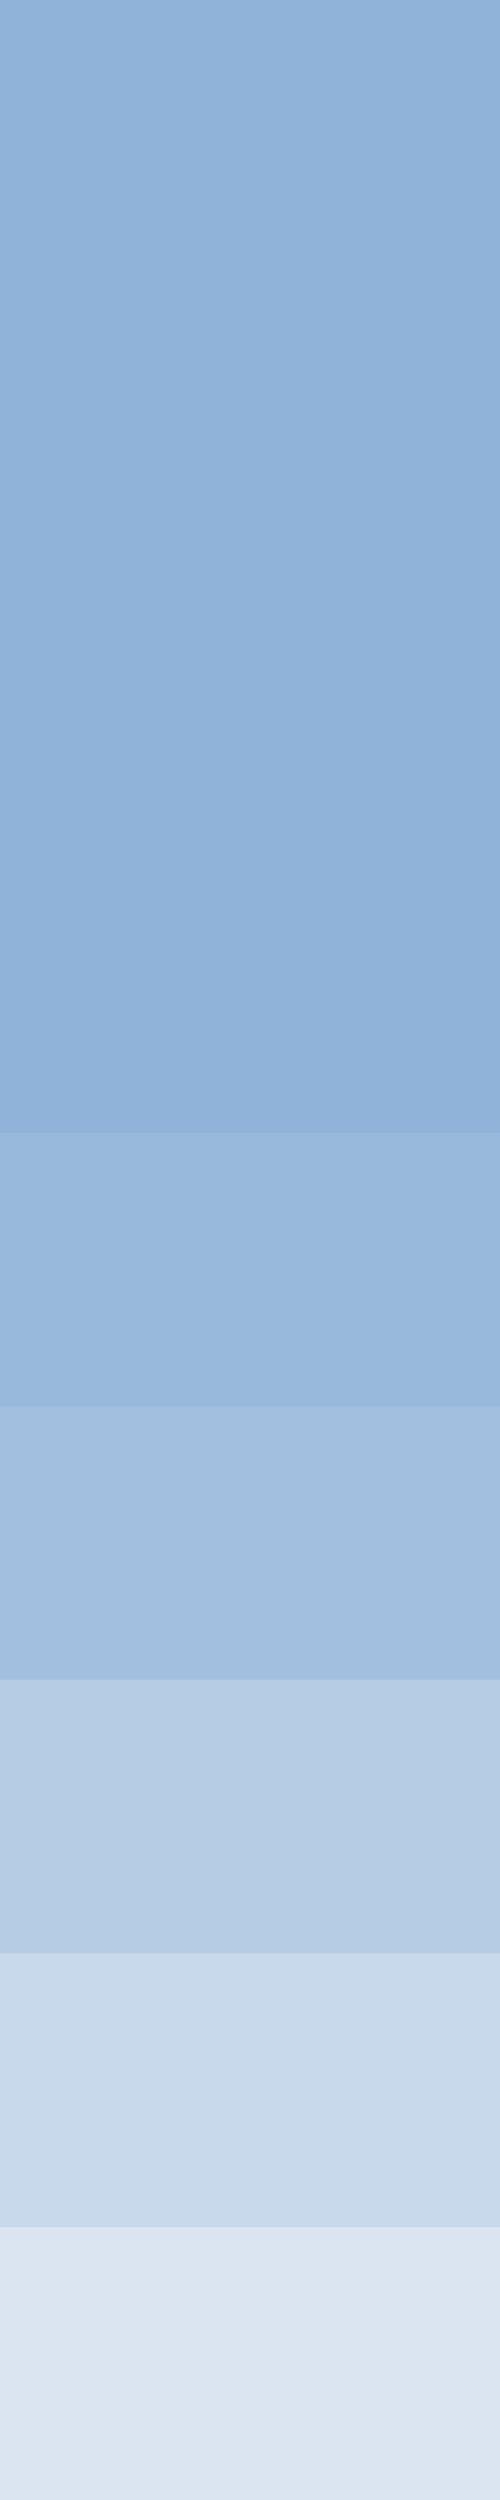
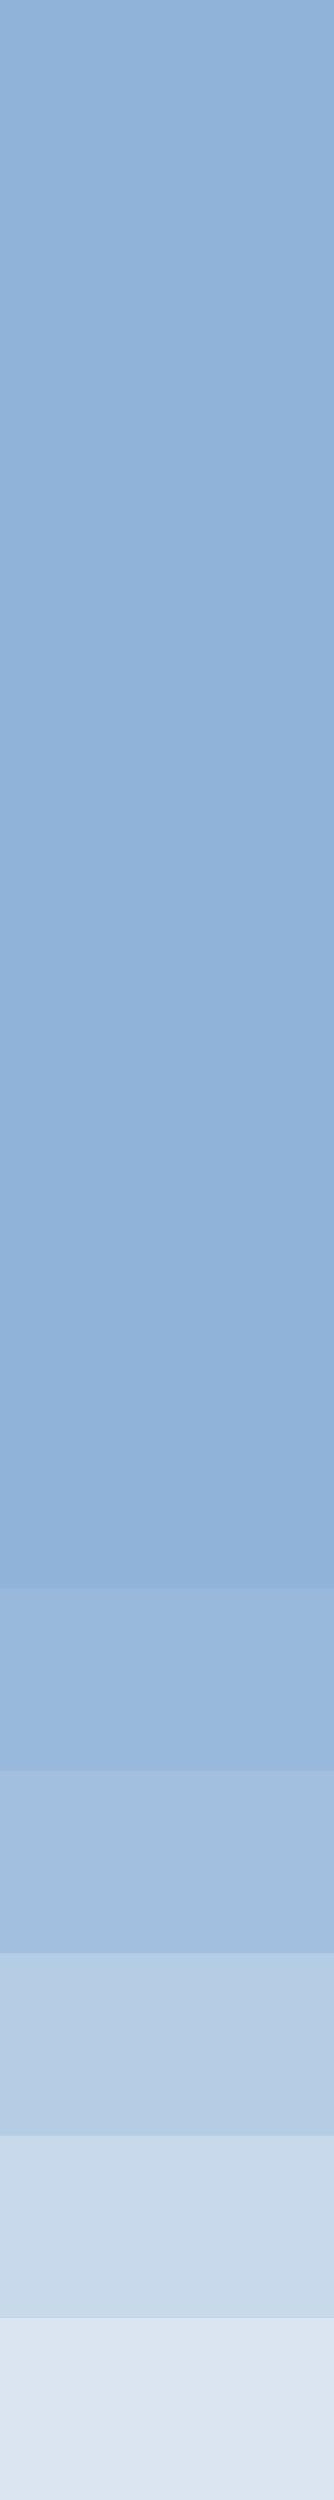
- <svg xmlns="http://www.w3.org/2000/svg" width="64" height="320" id="svg2" version="1.1">
+ <svg xmlns="http://www.w3.org/2000/svg" width="64" height="480" id="svg2" version="1.1">
  <defs id="defs4">
    </defs>
-   <g id="layer1" transform="translate(0,-732.3622)">
-     <rect style="color:#000000;fill:#8fb3d9;fill-opacity:1;fill-rule:nonzero;stroke:none;stroke-width:0.5;marker:none;visibility:visible;display:inline;overflow:visible;enable-background:accumulate" id="rect10997" width="65" height="325.357" x="0" y="727.362" ry="0" />
+   <g id="layer1" transform="translate(0,-572.3622)">
+     <rect style="color:#000000;fill:#8fb3d9;fill-opacity:1;fill-rule:nonzero;stroke:none;stroke-width:0.5;marker:none;visibility:visible;display:inline;overflow:visible;enable-background:accumulate" id="rect10997" width="65" height="480.357" x="0" y="572.362" ry="0" />
    <g id="g10927" style="fill:#dbe5f1;fill-opacity:1">
      <rect transform="scale(1,-1)" style="opacity:0.5;color:#000000;fill:#dbe5f1;fill-opacity:1;fill-rule:nonzero;stroke:none;stroke-width:0.5;marker:none;visibility:visible;display:inline;overflow:visible;enable-background:accumulate" id="rect10966" width="65" height="35" x="0" y="-982.362" ry="0" />
      <rect transform="scale(1,-1)" ry="0" y="-1017.362" x="0" height="35" width="65" id="rect10968" style="opacity:0.75;color:#000000;fill:#dbe5f1;fill-opacity:1;fill-rule:nonzero;stroke:none;stroke-width:0.5;marker:none;visibility:visible;display:inline;overflow:visible;enable-background:accumulate" />
      <rect transform="scale(1,-1)" style="color:#000000;fill:#dbe5f1;fill-opacity:1;fill-rule:nonzero;stroke:none;stroke-width:0.5;marker:none;visibility:visible;display:inline;overflow:visible;enable-background:accumulate" id="rect10970" width="65" height="35" x="0" y="-1052.362" ry="0" />
      <rect transform="scale(1,-1)" style="opacity:0.25;color:#000000;fill:#dbe5f1;fill-opacity:1;fill-rule:nonzero;stroke:none;stroke-width:0.5;marker:none;visibility:visible;display:inline;overflow:visible;enable-background:accumulate" id="rect10978" width="65" height="35" x="0" y="-947.362" ry="0" />
      <rect ry="0" y="-912.362" x="0" height="35" width="65" id="rect10925" style="opacity:0.12;color:#000000;fill:#dbe5f1;fill-opacity:1;fill-rule:nonzero;stroke:none;stroke-width:0.5;marker:none;visibility:visible;display:inline;overflow:visible;enable-background:accumulate" transform="scale(1,-1)" />
    </g>
  </g>
</svg>
